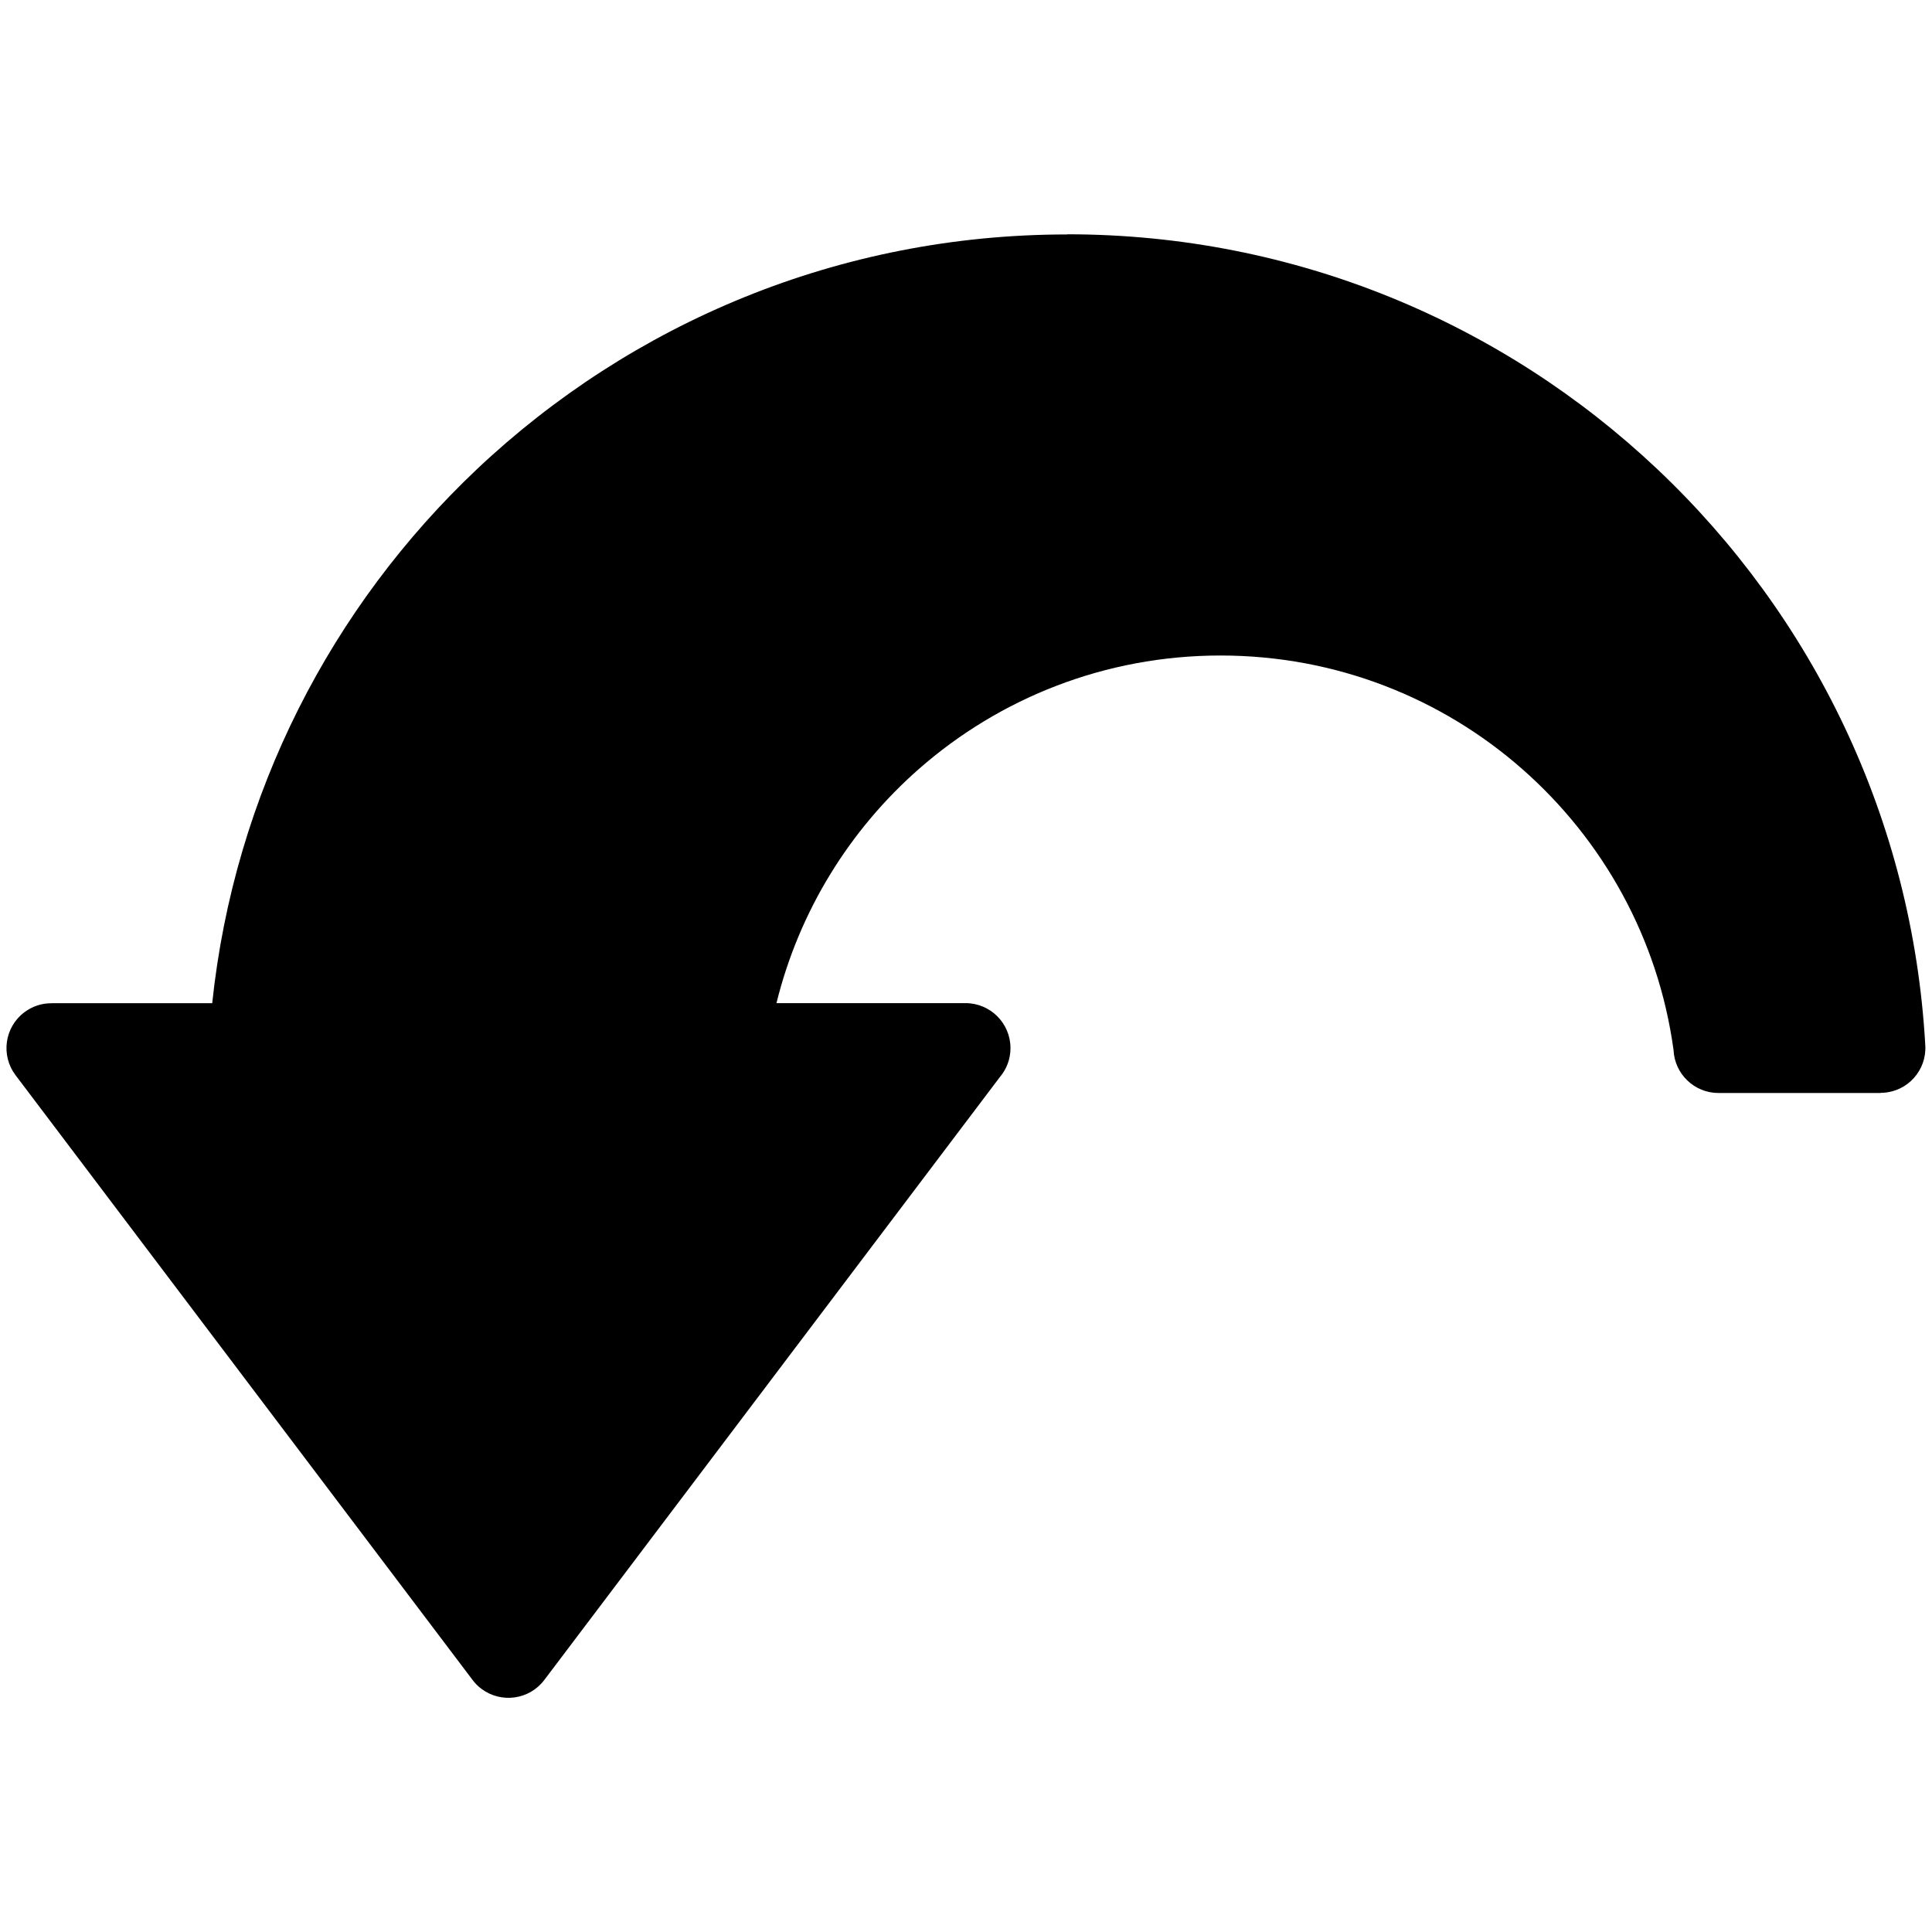
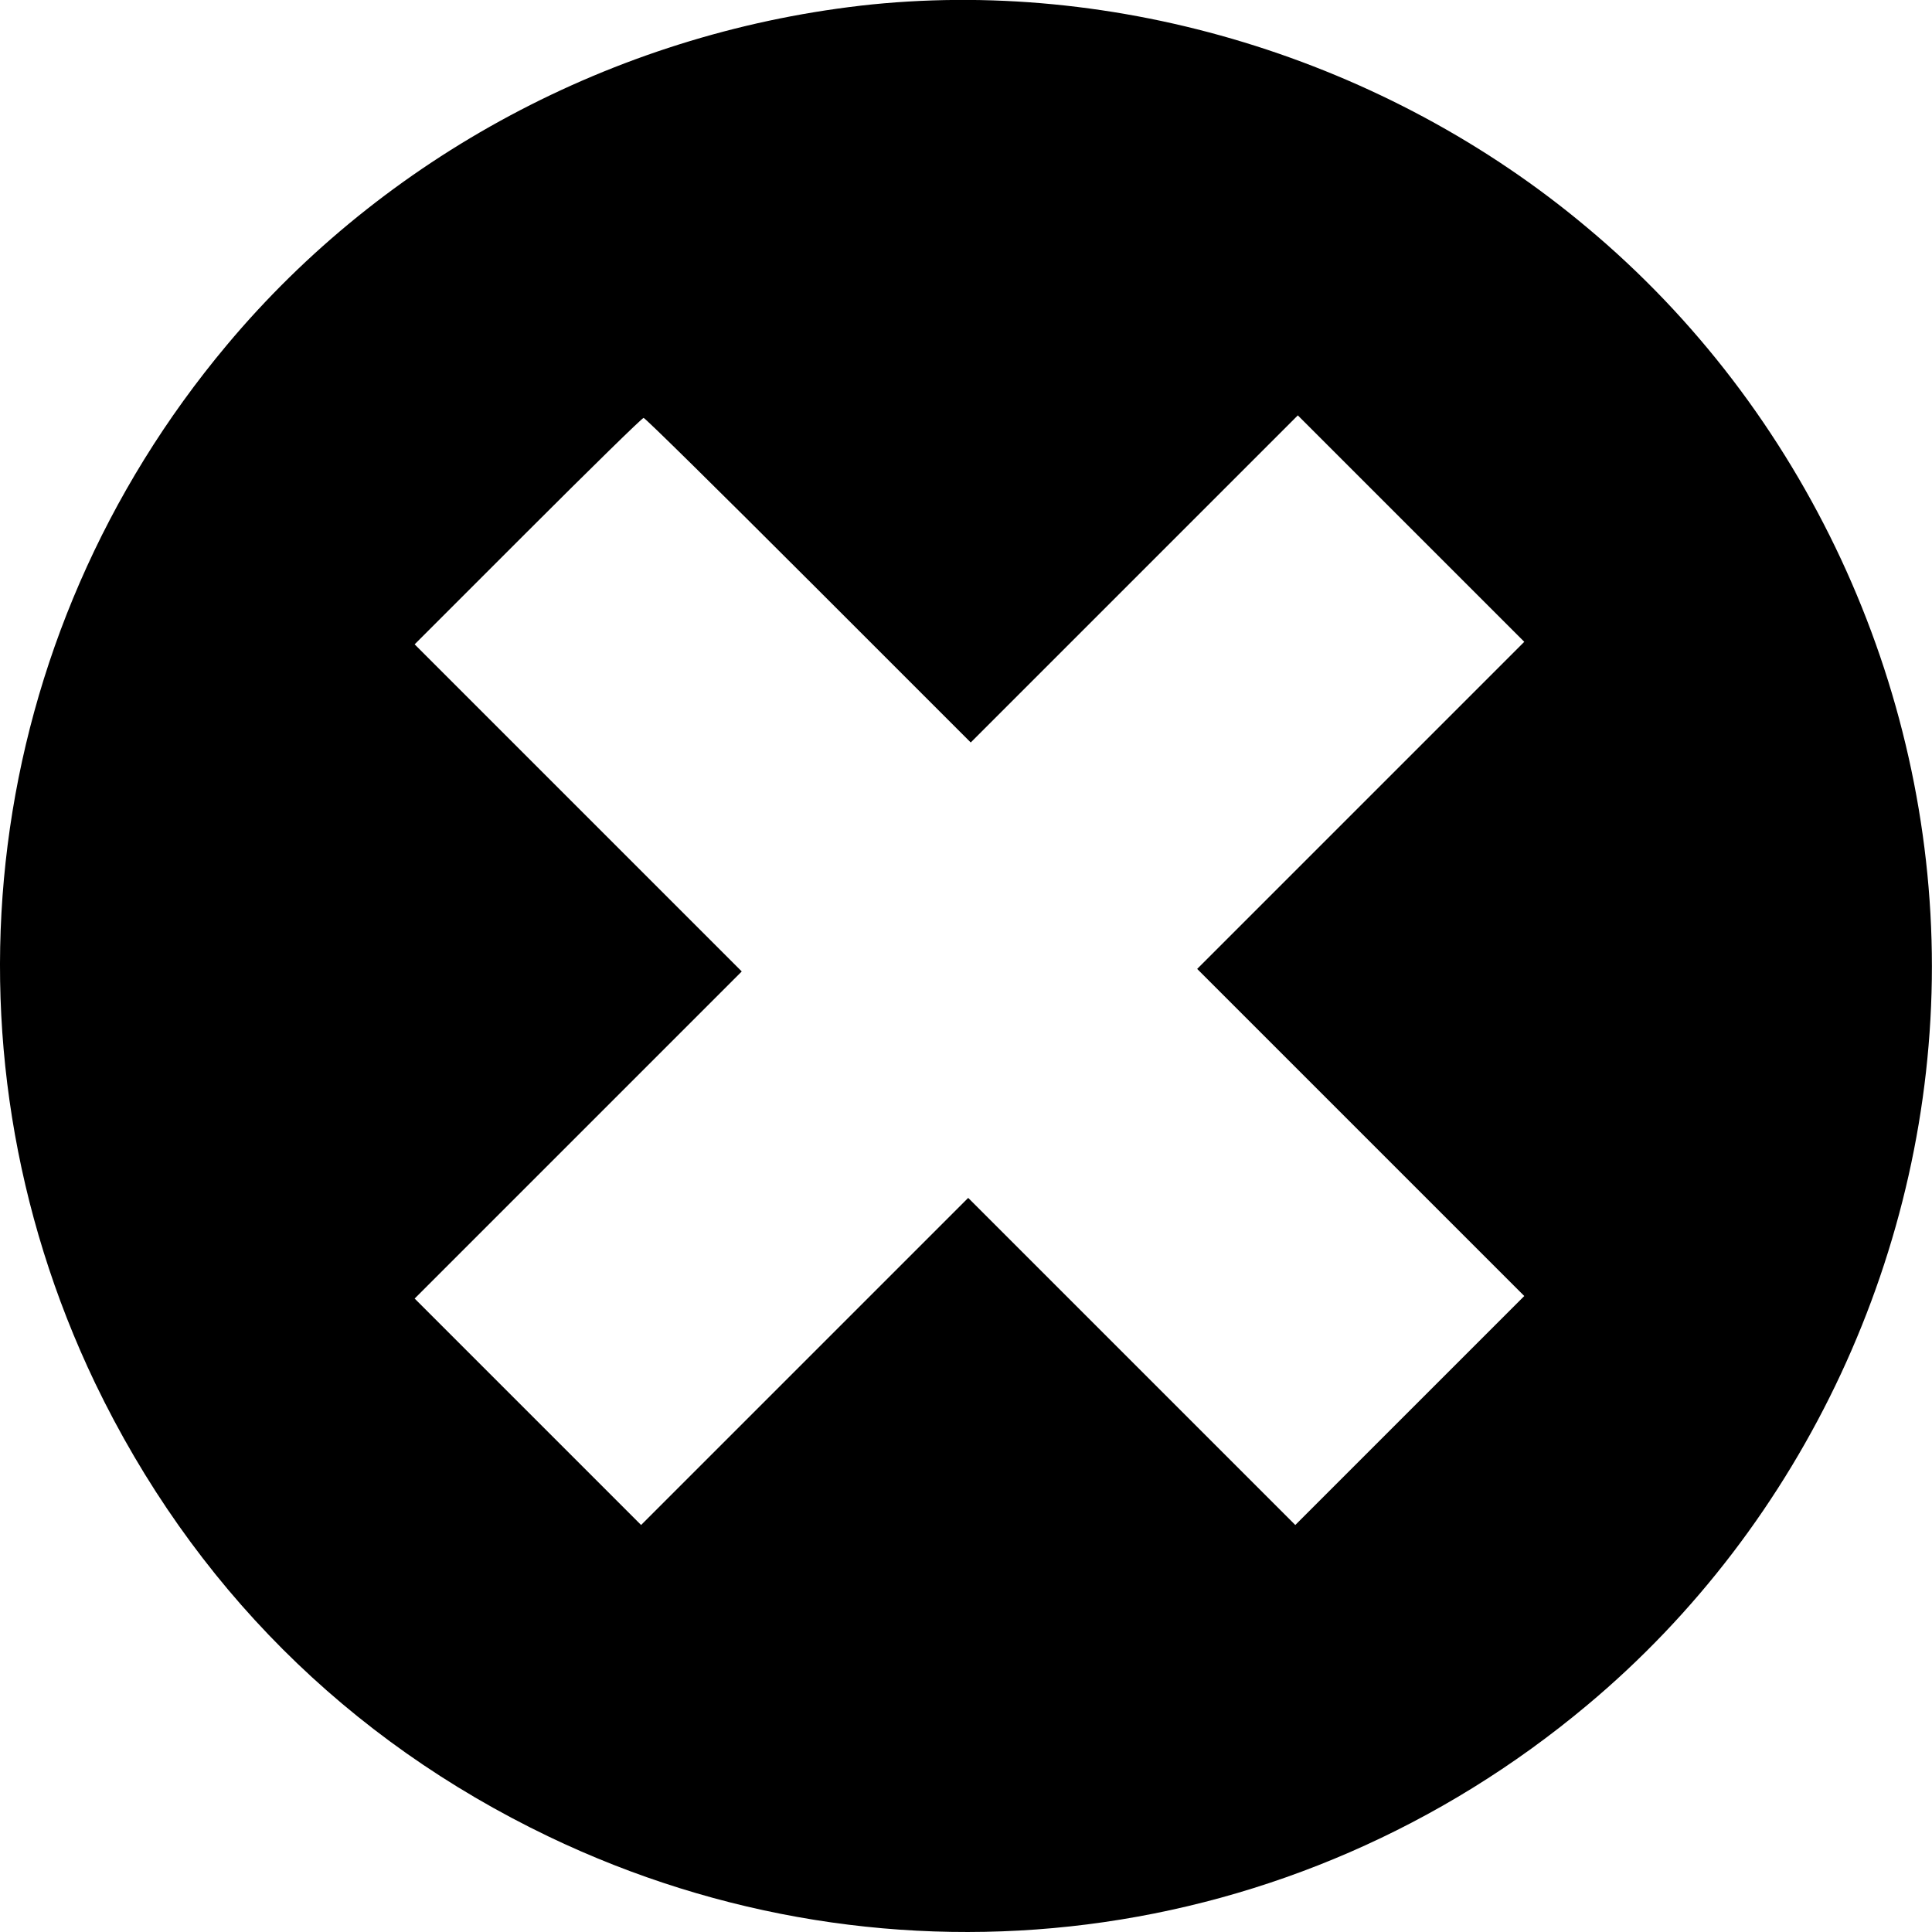
- <svg xmlns="http://www.w3.org/2000/svg" width="1600" height="1600" viewBox="0 0 1200 1200">
-   <path d="M662.765 145.522c141.93 0 270.927 55.45 366.575 145.823 96.217 90.895 158.655 217.183 166.5 358.08.856 15.347-10.927 28.509-26.275 29.316l-1.52.048v.095h-100.636c-15.014 0-27.273-11.831-27.938-26.656-9.455-69.276-43.903-130.567-93.984-174.57-49.938-43.902-115.555-70.51-187.392-70.51-71.89 0-137.46 26.655-187.393 70.51-42.905 37.68-74.312 88.14-88.424 145.398h117.41c15.442 0 27.938 12.496 27.938 27.938 0 6.89-2.47 13.161-6.604 18.008l-282.949 374.46c-9.265 12.306-26.799 14.729-39.104 5.464-2.281-1.71-4.182-3.706-5.796-5.94L9.646 667.806c-9.265-12.305-6.842-29.79 5.464-39.056 5.037-3.8 10.928-5.654 16.82-5.606v-.048h99.876c13.731-130.192 74.265-246.457 164.403-331.654C391.903 201.07 520.913 145.62 662.783 145.62Z" style="stroke-width:1.014" />
+ <svg xmlns="http://www.w3.org/2000/svg" width="1007.507" height="1007.554" viewBox="0 0 755.63 755.665">
+   <defs>
+     <clipPath id="a">
+       <path d="M222.14 222.14h755.71v755.71H222.14Z" />
+     </clipPath>
+   </defs>
+   <g clip-path="url(#a)" transform="translate(-222.21 -222.14)">
+     <path d="M558.59 224.39c-96.445 11.219-186 59.051-247.61 132.66-95.855 114.36-115.73 272.02-51.57 406.06 37.988 78.93 98.613 139.55 177.34 177.34 134.24 64.363 291.9 44.484 406.26-51.371 84.832-70.859 134.83-178.33 134.83-288.95s-49.996-218.09-134.83-288.95c-78.73-66.137-184.43-98.219-284.42-86.801Zm-20.273 224.58 63.574 63.574 127.94-127.94 88.57 88.57-127.94 127.94 127.94 127.94-89.559 89.559-127.94-127.94-127.94 127.94-88.57-88.57 127.94-127.94-127.94-127.94 44.285-44.285c24.406-24.406 44.68-44.285 45.27-44.285s29.523 28.539 64.363 63.379z" />
+   </g>
</svg>
